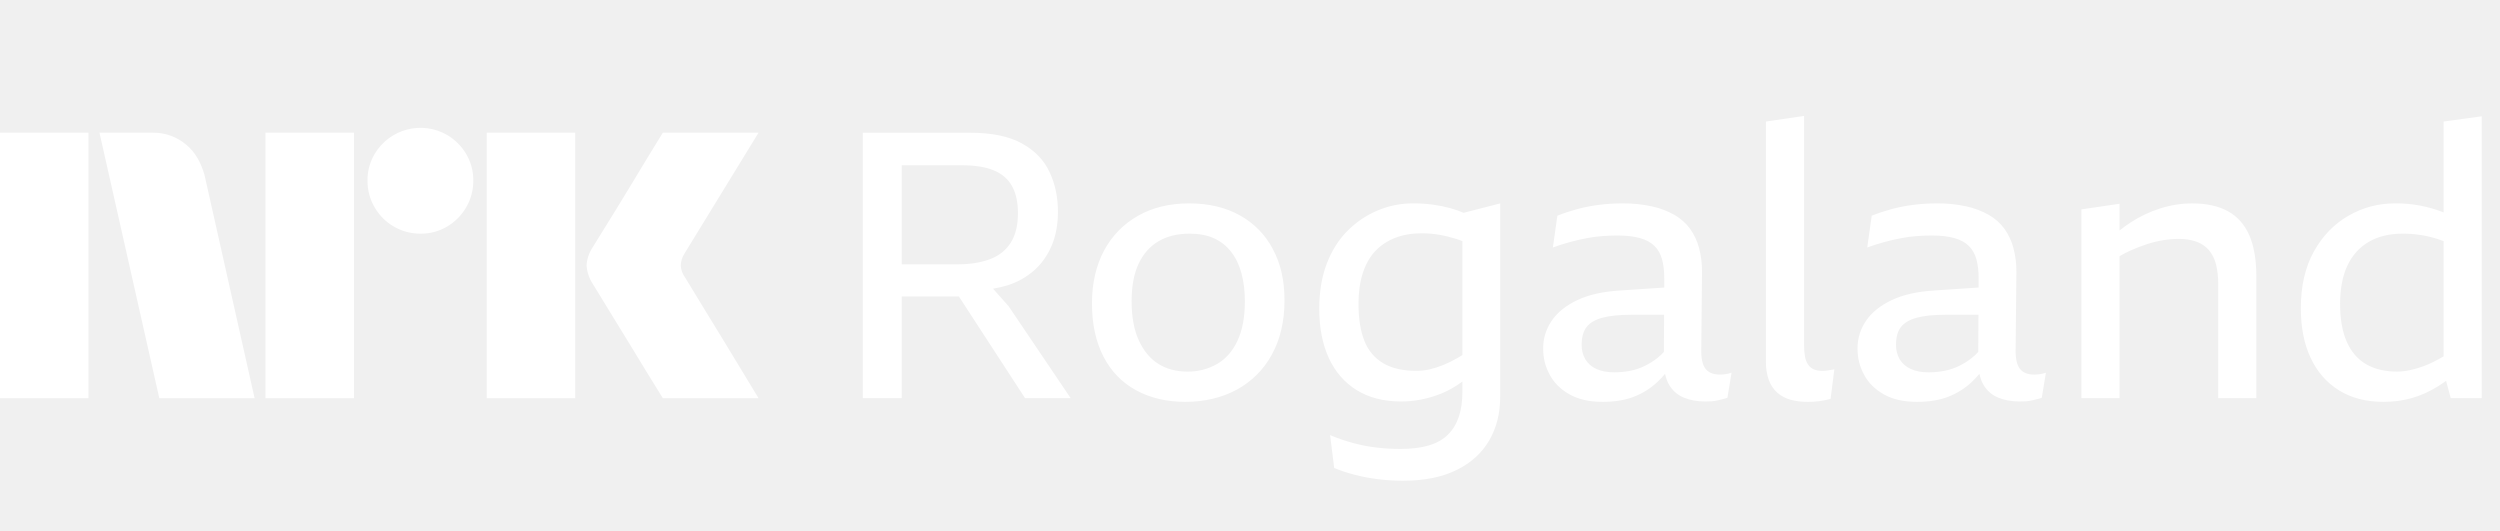
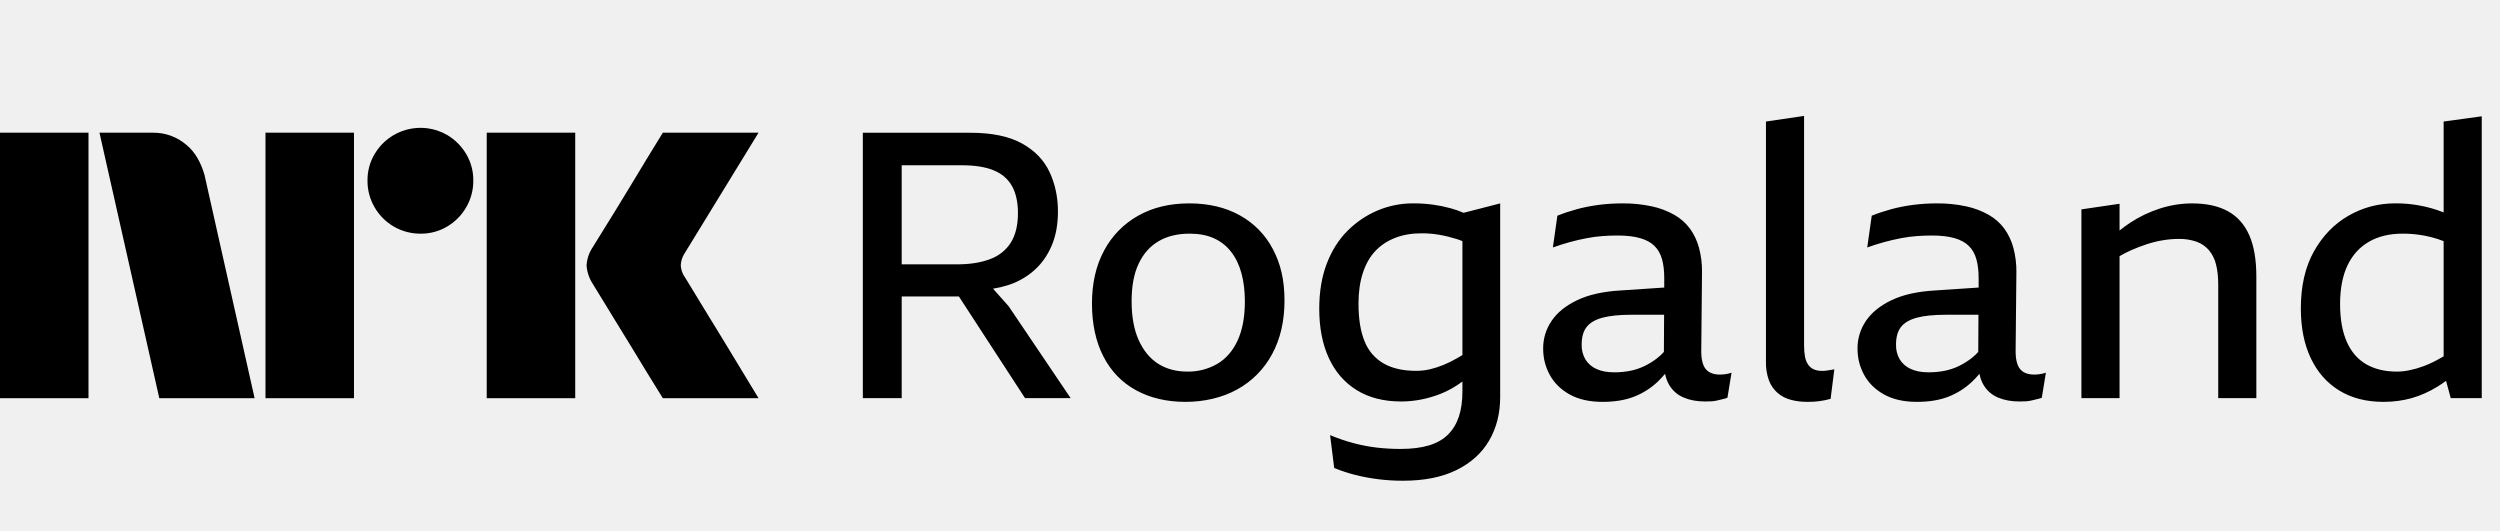
- <svg xmlns="http://www.w3.org/2000/svg" viewBox="0 0 113 24">
-   <path fill="#fff" d="M0 17.998v-12h4v12H0Zm9.244-10.09 2.264 10.09H7.2l-2.704-12h2.417a2.276 2.276 0 0 1 1.513.55c.42.346.66.826.819 1.36ZM12 17.998v-12h4v12h-4Zm7.01-7.436a2.381 2.381 0 0 1-2.078-1.192 2.345 2.345 0 0 1-.321-1.208 2.301 2.301 0 0 1 .321-1.2A2.41 2.41 0 0 1 20.21 6.1c.356.21.653.506.862.862.215.363.326.778.321 1.2a2.35 2.35 0 0 1-.321 1.208 2.4 2.4 0 0 1-.862.87 2.301 2.301 0 0 1-1.2.322ZM22 17.998v-12h4v12h-4Zm8.974-5.442c.01.011.095.15.253.414s.364.602.617 1.014a316.22 316.22 0 0 1 1.597 2.62c.247.41.529.876.845 1.394H29.96c-.27-.44-.516-.837-.736-1.192-.22-.355-.453-.738-.7-1.15-.248-.41-.493-.81-.736-1.199-.242-.39-.45-.73-.625-1.022a18.04 18.04 0 0 0-.363-.592 1.747 1.747 0 0 1-.287-.845c.016-.29.11-.57.27-.811.067-.113.191-.313.371-.6a182.106 182.106 0 0 0 1.37-2.23l.7-1.159.736-1.2h4.326l-3.346 5.46a1.079 1.079 0 0 0-.17.54c.012.202.083.396.204.558ZM44.882 13.049c.231-.037.451-.088.665-.155a3.296 3.296 0 0 0 1.191-.668c.338-.298.603-.67.794-1.115.192-.445.287-.96.287-1.546 0-.653-.126-1.25-.38-1.79-.253-.541-.67-.972-1.25-1.293-.58-.321-1.36-.482-2.34-.482H39v11.996h1.757v-4.595h2.585l2.99 4.595h2.062l-2.805-4.156-.704-.791h-.003Zm.031-5.35c.372.151.648.388.828.709.18.32.27.73.27 1.225 0 .552-.11 1-.329 1.343-.22.344-.535.591-.946.743-.411.152-.898.229-1.461.229h-2.518V7.47h2.72c.586 0 1.065.076 1.436.228ZM56.04 9.733c-.648-.36-1.41-.54-2.29-.54-.878 0-1.647.185-2.306.557a3.896 3.896 0 0 0-1.537 1.571c-.366.676-.55 1.476-.55 2.4 0 .923.173 1.72.516 2.39.344.67.837 1.18 1.479 1.53.642.349 1.385.523 2.23.523s1.656-.186 2.331-.557a3.935 3.935 0 0 0 1.58-1.589c.377-.687.566-1.498.566-2.433 0-.934-.175-1.664-.524-2.323a3.691 3.691 0 0 0-1.495-1.529Zm-.101 5.66c-.22.473-.527.825-.921 1.056a2.623 2.623 0 0 1-1.352.347c-.507 0-.946-.119-1.318-.355-.371-.237-.664-.592-.878-1.065-.214-.473-.321-1.059-.321-1.757s.107-1.256.32-1.706c.215-.45.516-.789.905-1.014.388-.225.853-.338 1.394-.338.428 0 .797.07 1.106.211.31.141.57.347.778.617.208.27.363.594.464.971.102.378.152.797.152 1.26 0 .709-.11 1.3-.33 1.773Zm9.63-5.98a6.042 6.042 0 0 0-.785-.161 6.594 6.594 0 0 0-.913-.06c-.563 0-1.098.108-1.605.322-.507.214-.96.52-1.36.92-.4.4-.712.896-.938 1.487-.225.591-.338 1.27-.338 2.036 0 .856.144 1.597.431 2.222.287.625.707 1.11 1.259 1.453.552.343 1.222.515 2.01.515.609 0 1.211-.118 1.808-.355.324-.13.645-.312.963-.546v.462c0 .428-.053.802-.16 1.123-.107.321-.27.592-.49.811-.22.22-.507.383-.862.49-.355.107-.785.16-1.292.16a9.39 9.39 0 0 1-1.04-.058 7.33 7.33 0 0 1-1.072-.203 8.156 8.156 0 0 1-1.065-.363l.186 1.486c.304.124.623.229.955.313.332.085.678.15 1.039.194.36.046.732.068 1.115.068.957 0 1.763-.16 2.416-.482.653-.32 1.146-.765 1.478-1.334.333-.57.499-1.225.499-1.969V9.194l-1.653.425a4.631 4.631 0 0 0-.586-.206Zm.313 6.766c-.225.13-.442.236-.65.32-.21.085-.412.15-.609.195a2.757 2.757 0 0 1-.617.068c-.585 0-1.072-.11-1.461-.33a1.98 1.98 0 0 1-.862-.997c-.186-.444-.279-1.016-.279-1.714 0-.519.065-.978.195-1.377.13-.4.315-.73.557-.989.242-.259.54-.459.896-.6.355-.14.757-.21 1.208-.21.27 0 .535.022.794.067.259.045.524.11.794.194.082.025.169.06.253.093v5.15a6.37 6.37 0 0 1-.22.13Zm11.86.752c-.304 0-.523-.09-.659-.27-.135-.18-.197-.48-.185-.896l.033-3.48a4.06 4.06 0 0 0-.135-1.082 2.647 2.647 0 0 0-.405-.862 2.285 2.285 0 0 0-.701-.625 3.581 3.581 0 0 0-1.023-.388 6.01 6.01 0 0 0-1.334-.135c-.36 0-.716.022-1.065.067-.349.045-.678.11-.988.194-.31.085-.606.183-.887.296l-.203 1.436a9.938 9.938 0 0 1 1.538-.422c.236-.045.47-.076.7-.093.232-.017.46-.026.685-.026.406 0 .746.04 1.022.119.276.079.493.197.65.355.158.157.271.357.339.6.067.242.1.526.1.853v.425l-1.976.132c-.788.045-1.442.192-1.96.44-.518.247-.904.56-1.157.937a2.18 2.18 0 0 0-.38 1.242c0 .45.098.825.296 1.191.197.366.495.662.895.887.4.225.898.338 1.495.338.552 0 1.028-.079 1.428-.236.4-.158.754-.383 1.064-.676.116-.11.225-.228.332-.355.04.189.1.358.184.498.157.265.377.456.659.575.281.118.602.177.963.177.1 0 .2-.003.295-.008.096-.006.189-.02.279-.043l.245-.059a1.34 1.34 0 0 0 .194-.059l.186-1.132a1.504 1.504 0 0 1-.287.068c-.09.011-.17.017-.237.017Zm-2.813-.76c-.186.146-.383.27-.591.371a2.668 2.668 0 0 1-.659.22c-.23.045-.47.067-.718.067-.315 0-.583-.05-.803-.152a1.104 1.104 0 0 1-.498-.43 1.263 1.263 0 0 1-.169-.668c0-.338.073-.603.22-.794.146-.191.383-.332.71-.422.326-.09.765-.136 1.317-.136h1.479l-.009 1.679c-.087.098-.18.188-.282.264h.003Zm7.78.557.203-.034-.169 1.335a3.75 3.75 0 0 1-1.047.135c-.27 0-.521-.03-.752-.093a1.49 1.49 0 0 1-.6-.313 1.412 1.412 0 0 1-.388-.565 2.304 2.304 0 0 1-.135-.837V5.493l1.723-.253v10.357c0 .203.014.377.042.524a.925.925 0 0 0 .144.363.61.61 0 0 0 .253.211.913.913 0 0 0 .372.068c.067 0 .127 0 .177-.009.05-.005.11-.014.178-.025Zm9.243.203c-.305 0-.524-.09-.66-.27-.135-.18-.197-.48-.185-.896l.034-3.48a4.06 4.06 0 0 0-.136-1.082 2.647 2.647 0 0 0-.405-.862 2.285 2.285 0 0 0-.701-.625 3.581 3.581 0 0 0-1.022-.388 6.01 6.01 0 0 0-1.335-.135c-.36 0-.715.022-1.065.067-.349.045-.678.11-.988.194-.31.085-.606.183-.887.296l-.203 1.436a9.938 9.938 0 0 1 1.538-.422c.236-.045.47-.076.7-.093.232-.017.46-.026.685-.026.406 0 .746.04 1.022.119.276.079.493.197.65.355.158.157.271.357.339.6.067.242.101.526.101.853v.425l-1.977.132c-.788.045-1.442.192-1.96.44-.518.247-.903.56-1.157.937a2.18 2.18 0 0 0-.38 1.242c0 .45.099.825.296 1.191.197.366.495.662.895.887.4.225.898.338 1.495.338.552 0 1.028-.079 1.428-.236.4-.158.755-.383 1.064-.676.116-.11.226-.228.333-.355.04.189.098.358.183.498.157.265.377.456.659.575.281.118.602.177.963.177.101 0 .2-.003.295-.008.096-.006.189-.02.28-.043l.244-.059c.073-.017.138-.036.194-.059l.186-1.132a1.502 1.502 0 0 1-.287.068c-.09.011-.169.017-.236.017Zm-2.814-.76c-.186.146-.383.27-.591.371a2.668 2.668 0 0 1-.659.22c-.23.045-.47.067-.718.067-.315 0-.583-.05-.802-.152a1.104 1.104 0 0 1-.499-.43 1.264 1.264 0 0 1-.169-.668c0-.338.073-.603.22-.794.146-.191.383-.332.71-.422.326-.09.765-.136 1.317-.136h1.479l-.009 1.679c-.087.098-.18.188-.281.264h.002Zm12.528-5.542c.214.484.321 1.11.321 1.875v5.491h-1.723V12.86c0-.35-.034-.653-.101-.912a1.572 1.572 0 0 0-.321-.643 1.35 1.35 0 0 0-.558-.38 2.313 2.313 0 0 0-.81-.126c-.226 0-.46.02-.702.059-.242.04-.484.098-.727.177a7.688 7.688 0 0 0-.726.279c-.18.079-.352.169-.515.265v6.417h-1.724V9.464l1.724-.254v1.208c.152-.12.31-.239.473-.346a5.487 5.487 0 0 1 1.36-.65c.479-.152.96-.228 1.444-.228.654 0 1.194.118 1.622.354.428.237.749.597.963 1.082Zm8.786-5.137v4.112c-.017-.006-.034-.014-.051-.023a5.82 5.82 0 0 0-2.145-.389c-.755 0-1.456.186-2.104.558-.648.372-1.168.91-1.563 1.614-.394.704-.591 1.562-.591 2.576 0 .867.149 1.616.448 2.247.298.631.726 1.118 1.284 1.462.557.343 1.225.515 2.002.515.45 0 .876-.056 1.275-.169.4-.113.792-.287 1.175-.524.126-.079.253-.166.38-.256l.211.78h1.402V5.256l-1.723.237Zm-.904 11.059c-.445.163-.847.245-1.208.245-.541 0-1.002-.11-1.385-.33-.383-.22-.676-.557-.879-1.014-.203-.456-.304-1.027-.304-1.715 0-.687.113-1.28.338-1.748.225-.468.549-.822.971-1.065.423-.242.927-.363 1.513-.363a5.11 5.11 0 0 1 1.596.245c.082.025.175.062.262.093v5.207c-.318.188-.619.34-.904.445Z" />
+ <svg xmlns="http://www.w3.org/2000/svg" viewBox="0 0 113 24" fill="currentColor">
+   <path d="M0 17.998v-12h4v12H0Zm9.244-10.09 2.264 10.09H7.2l-2.704-12h2.417a2.276 2.276 0 0 1 1.513.55c.42.346.66.826.819 1.36ZM12 17.998v-12h4v12h-4Zm7.01-7.436a2.381 2.381 0 0 1-2.078-1.192 2.345 2.345 0 0 1-.321-1.208 2.301 2.301 0 0 1 .321-1.2A2.41 2.41 0 0 1 20.21 6.1c.356.21.653.506.862.862.215.363.326.778.321 1.2a2.35 2.35 0 0 1-.321 1.208 2.4 2.4 0 0 1-.862.87 2.301 2.301 0 0 1-1.2.322ZM22 17.998v-12h4v12h-4Zm8.974-5.442c.01.011.095.15.253.414s.364.602.617 1.014a316.22 316.22 0 0 1 1.597 2.62c.247.41.529.876.845 1.394H29.96c-.27-.44-.516-.837-.736-1.192-.22-.355-.453-.738-.7-1.15-.248-.41-.493-.81-.736-1.199-.242-.39-.45-.73-.625-1.022a18.04 18.04 0 0 0-.363-.592 1.747 1.747 0 0 1-.287-.845c.016-.29.11-.57.27-.811.067-.113.191-.313.371-.6a182.106 182.106 0 0 0 1.37-2.23l.7-1.159.736-1.2h4.326l-3.346 5.46a1.079 1.079 0 0 0-.17.54c.012.202.083.396.204.558ZM44.882 13.049c.231-.037.451-.088.665-.155a3.296 3.296 0 0 0 1.191-.668c.338-.298.603-.67.794-1.115.192-.445.287-.96.287-1.546 0-.653-.126-1.25-.38-1.79-.253-.541-.67-.972-1.25-1.293-.58-.321-1.36-.482-2.34-.482H39v11.996h1.757v-4.595h2.585l2.99 4.595h2.062l-2.805-4.156-.704-.791h-.003Zm.031-5.35c.372.151.648.388.828.709.18.32.27.73.27 1.225 0 .552-.11 1-.329 1.343-.22.344-.535.591-.946.743-.411.152-.898.229-1.461.229h-2.518V7.47h2.72c.586 0 1.065.076 1.436.228ZM56.04 9.733c-.648-.36-1.41-.54-2.29-.54-.878 0-1.647.185-2.306.557a3.896 3.896 0 0 0-1.537 1.571c-.366.676-.55 1.476-.55 2.4 0 .923.173 1.72.516 2.39.344.67.837 1.18 1.479 1.53.642.349 1.385.523 2.23.523s1.656-.186 2.331-.557a3.935 3.935 0 0 0 1.58-1.589c.377-.687.566-1.498.566-2.433 0-.934-.175-1.664-.524-2.323a3.691 3.691 0 0 0-1.495-1.529Zm-.101 5.66c-.22.473-.527.825-.921 1.056a2.623 2.623 0 0 1-1.352.347c-.507 0-.946-.119-1.318-.355-.371-.237-.664-.592-.878-1.065-.214-.473-.321-1.059-.321-1.757s.107-1.256.32-1.706c.215-.45.516-.789.905-1.014.388-.225.853-.338 1.394-.338.428 0 .797.07 1.106.211.31.141.57.347.778.617.208.27.363.594.464.971.102.378.152.797.152 1.26 0 .709-.11 1.3-.33 1.773Zm9.63-5.98a6.042 6.042 0 0 0-.785-.161 6.594 6.594 0 0 0-.913-.06c-.563 0-1.098.108-1.605.322-.507.214-.96.52-1.36.92-.4.4-.712.896-.938 1.487-.225.591-.338 1.27-.338 2.036 0 .856.144 1.597.431 2.222.287.625.707 1.11 1.259 1.453.552.343 1.222.515 2.01.515.609 0 1.211-.118 1.808-.355.324-.13.645-.312.963-.546v.462c0 .428-.053.802-.16 1.123-.107.321-.27.592-.49.811-.22.22-.507.383-.862.49-.355.107-.785.16-1.292.16a9.39 9.39 0 0 1-1.04-.058 7.33 7.33 0 0 1-1.072-.203 8.156 8.156 0 0 1-1.065-.363l.186 1.486c.304.124.623.229.955.313.332.085.678.15 1.039.194.36.046.732.068 1.115.068.957 0 1.763-.16 2.416-.482.653-.32 1.146-.765 1.478-1.334.333-.57.499-1.225.499-1.969V9.194l-1.653.425a4.631 4.631 0 0 0-.586-.206Zm.313 6.766c-.225.13-.442.236-.65.32-.21.085-.412.15-.609.195a2.757 2.757 0 0 1-.617.068c-.585 0-1.072-.11-1.461-.33a1.98 1.98 0 0 1-.862-.997c-.186-.444-.279-1.016-.279-1.714 0-.519.065-.978.195-1.377.13-.4.315-.73.557-.989.242-.259.54-.459.896-.6.355-.14.757-.21 1.208-.21.27 0 .535.022.794.067.259.045.524.11.794.194.082.025.169.06.253.093v5.15a6.37 6.37 0 0 1-.22.13Zm11.86.752c-.304 0-.523-.09-.659-.27-.135-.18-.197-.48-.185-.896l.033-3.48a4.06 4.06 0 0 0-.135-1.082 2.647 2.647 0 0 0-.405-.862 2.285 2.285 0 0 0-.701-.625 3.581 3.581 0 0 0-1.023-.388 6.01 6.01 0 0 0-1.334-.135c-.36 0-.716.022-1.065.067-.349.045-.678.11-.988.194-.31.085-.606.183-.887.296l-.203 1.436a9.938 9.938 0 0 1 1.538-.422c.236-.045.47-.076.7-.093.232-.017.46-.026.685-.026.406 0 .746.04 1.022.119.276.079.493.197.65.355.158.157.271.357.339.6.067.242.1.526.1.853v.425l-1.976.132c-.788.045-1.442.192-1.96.44-.518.247-.904.56-1.157.937a2.18 2.18 0 0 0-.38 1.242c0 .45.098.825.296 1.191.197.366.495.662.895.887.4.225.898.338 1.495.338.552 0 1.028-.079 1.428-.236.4-.158.754-.383 1.064-.676.116-.11.225-.228.332-.355.04.189.1.358.184.498.157.265.377.456.659.575.281.118.602.177.963.177.1 0 .2-.003.295-.008.096-.006.189-.02.279-.043l.245-.059a1.34 1.34 0 0 0 .194-.059l.186-1.132a1.504 1.504 0 0 1-.287.068c-.09.011-.17.017-.237.017Zm-2.813-.76c-.186.146-.383.27-.591.371a2.668 2.668 0 0 1-.659.22c-.23.045-.47.067-.718.067-.315 0-.583-.05-.803-.152a1.104 1.104 0 0 1-.498-.43 1.263 1.263 0 0 1-.169-.668c0-.338.073-.603.22-.794.146-.191.383-.332.71-.422.326-.09.765-.136 1.317-.136h1.479l-.009 1.679c-.087.098-.18.188-.282.264h.003Zm7.78.557.203-.034-.169 1.335a3.75 3.75 0 0 1-1.047.135c-.27 0-.521-.03-.752-.093a1.49 1.49 0 0 1-.6-.313 1.412 1.412 0 0 1-.388-.565 2.304 2.304 0 0 1-.135-.837V5.493l1.723-.253v10.357c0 .203.014.377.042.524a.925.925 0 0 0 .144.363.61.61 0 0 0 .253.211.913.913 0 0 0 .372.068c.067 0 .127 0 .177-.009.05-.005.11-.014.178-.025Zm9.243.203c-.305 0-.524-.09-.66-.27-.135-.18-.197-.48-.185-.896l.034-3.48a4.06 4.06 0 0 0-.136-1.082 2.647 2.647 0 0 0-.405-.862 2.285 2.285 0 0 0-.701-.625 3.581 3.581 0 0 0-1.022-.388 6.01 6.01 0 0 0-1.335-.135c-.36 0-.715.022-1.065.067-.349.045-.678.11-.988.194-.31.085-.606.183-.887.296l-.203 1.436a9.938 9.938 0 0 1 1.538-.422c.236-.045.47-.076.7-.093.232-.017.46-.026.685-.026.406 0 .746.04 1.022.119.276.079.493.197.65.355.158.157.271.357.339.6.067.242.101.526.101.853v.425l-1.977.132c-.788.045-1.442.192-1.96.44-.518.247-.903.56-1.157.937a2.18 2.18 0 0 0-.38 1.242c0 .45.099.825.296 1.191.197.366.495.662.895.887.4.225.898.338 1.495.338.552 0 1.028-.079 1.428-.236.4-.158.755-.383 1.064-.676.116-.11.226-.228.333-.355.04.189.098.358.183.498.157.265.377.456.659.575.281.118.602.177.963.177.101 0 .2-.003.295-.008.096-.006.189-.02.28-.043l.244-.059c.073-.017.138-.036.194-.059l.186-1.132a1.502 1.502 0 0 1-.287.068c-.09.011-.169.017-.236.017Zm-2.814-.76c-.186.146-.383.27-.591.371a2.668 2.668 0 0 1-.659.22c-.23.045-.47.067-.718.067-.315 0-.583-.05-.802-.152a1.104 1.104 0 0 1-.499-.43 1.264 1.264 0 0 1-.169-.668c0-.338.073-.603.22-.794.146-.191.383-.332.71-.422.326-.09.765-.136 1.317-.136h1.479l-.009 1.679c-.087.098-.18.188-.281.264h.002Zm12.528-5.542c.214.484.321 1.11.321 1.875v5.491h-1.723V12.86c0-.35-.034-.653-.101-.912a1.572 1.572 0 0 0-.321-.643 1.35 1.35 0 0 0-.558-.38 2.313 2.313 0 0 0-.81-.126c-.226 0-.46.02-.702.059-.242.04-.484.098-.727.177a7.688 7.688 0 0 0-.726.279c-.18.079-.352.169-.515.265v6.417h-1.724V9.464l1.724-.254v1.208c.152-.12.31-.239.473-.346a5.487 5.487 0 0 1 1.36-.65c.479-.152.96-.228 1.444-.228.654 0 1.194.118 1.622.354.428.237.749.597.963 1.082Zm8.786-5.137v4.112c-.017-.006-.034-.014-.051-.023a5.82 5.82 0 0 0-2.145-.389c-.755 0-1.456.186-2.104.558-.648.372-1.168.91-1.563 1.614-.394.704-.591 1.562-.591 2.576 0 .867.149 1.616.448 2.247.298.631.726 1.118 1.284 1.462.557.343 1.225.515 2.002.515.45 0 .876-.056 1.275-.169.4-.113.792-.287 1.175-.524.126-.079.253-.166.38-.256l.211.78h1.402V5.256l-1.723.237Zm-.904 11.059c-.445.163-.847.245-1.208.245-.541 0-1.002-.11-1.385-.33-.383-.22-.676-.557-.879-1.014-.203-.456-.304-1.027-.304-1.715 0-.687.113-1.28.338-1.748.225-.468.549-.822.971-1.065.423-.242.927-.363 1.513-.363a5.11 5.11 0 0 1 1.596.245c.082.025.175.062.262.093v5.207c-.318.188-.619.34-.904.445Z" />
</svg>
